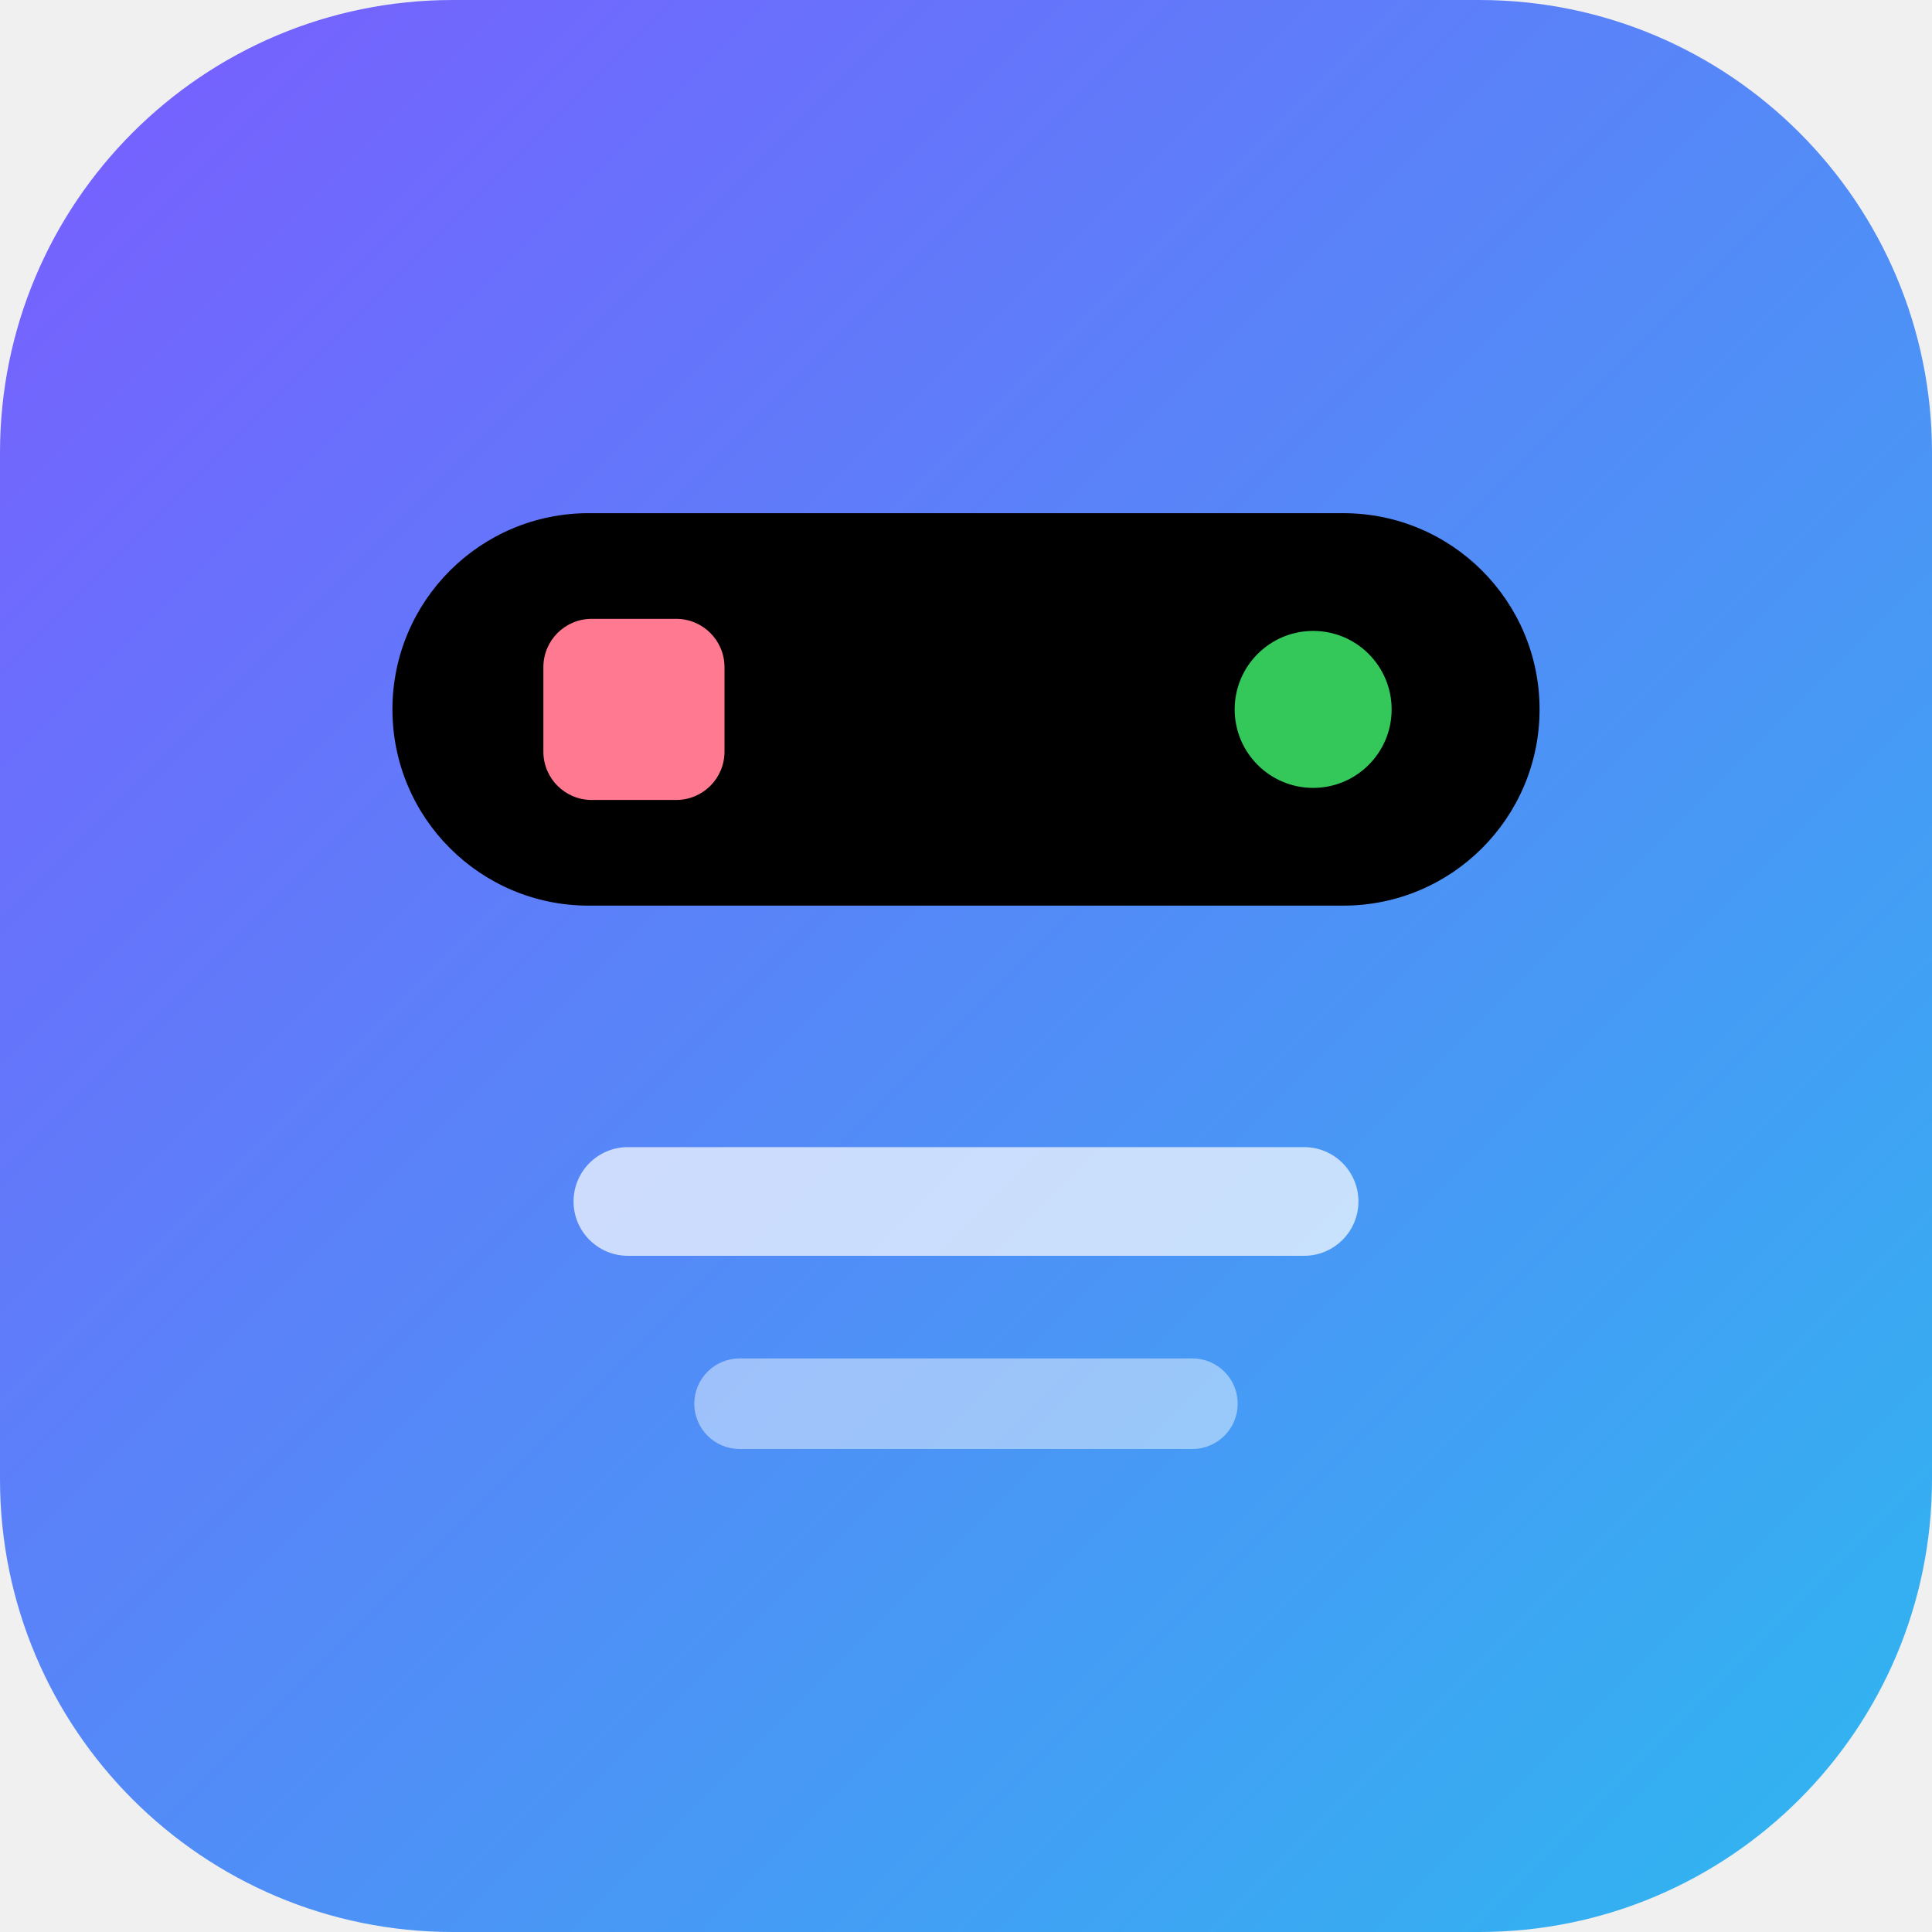
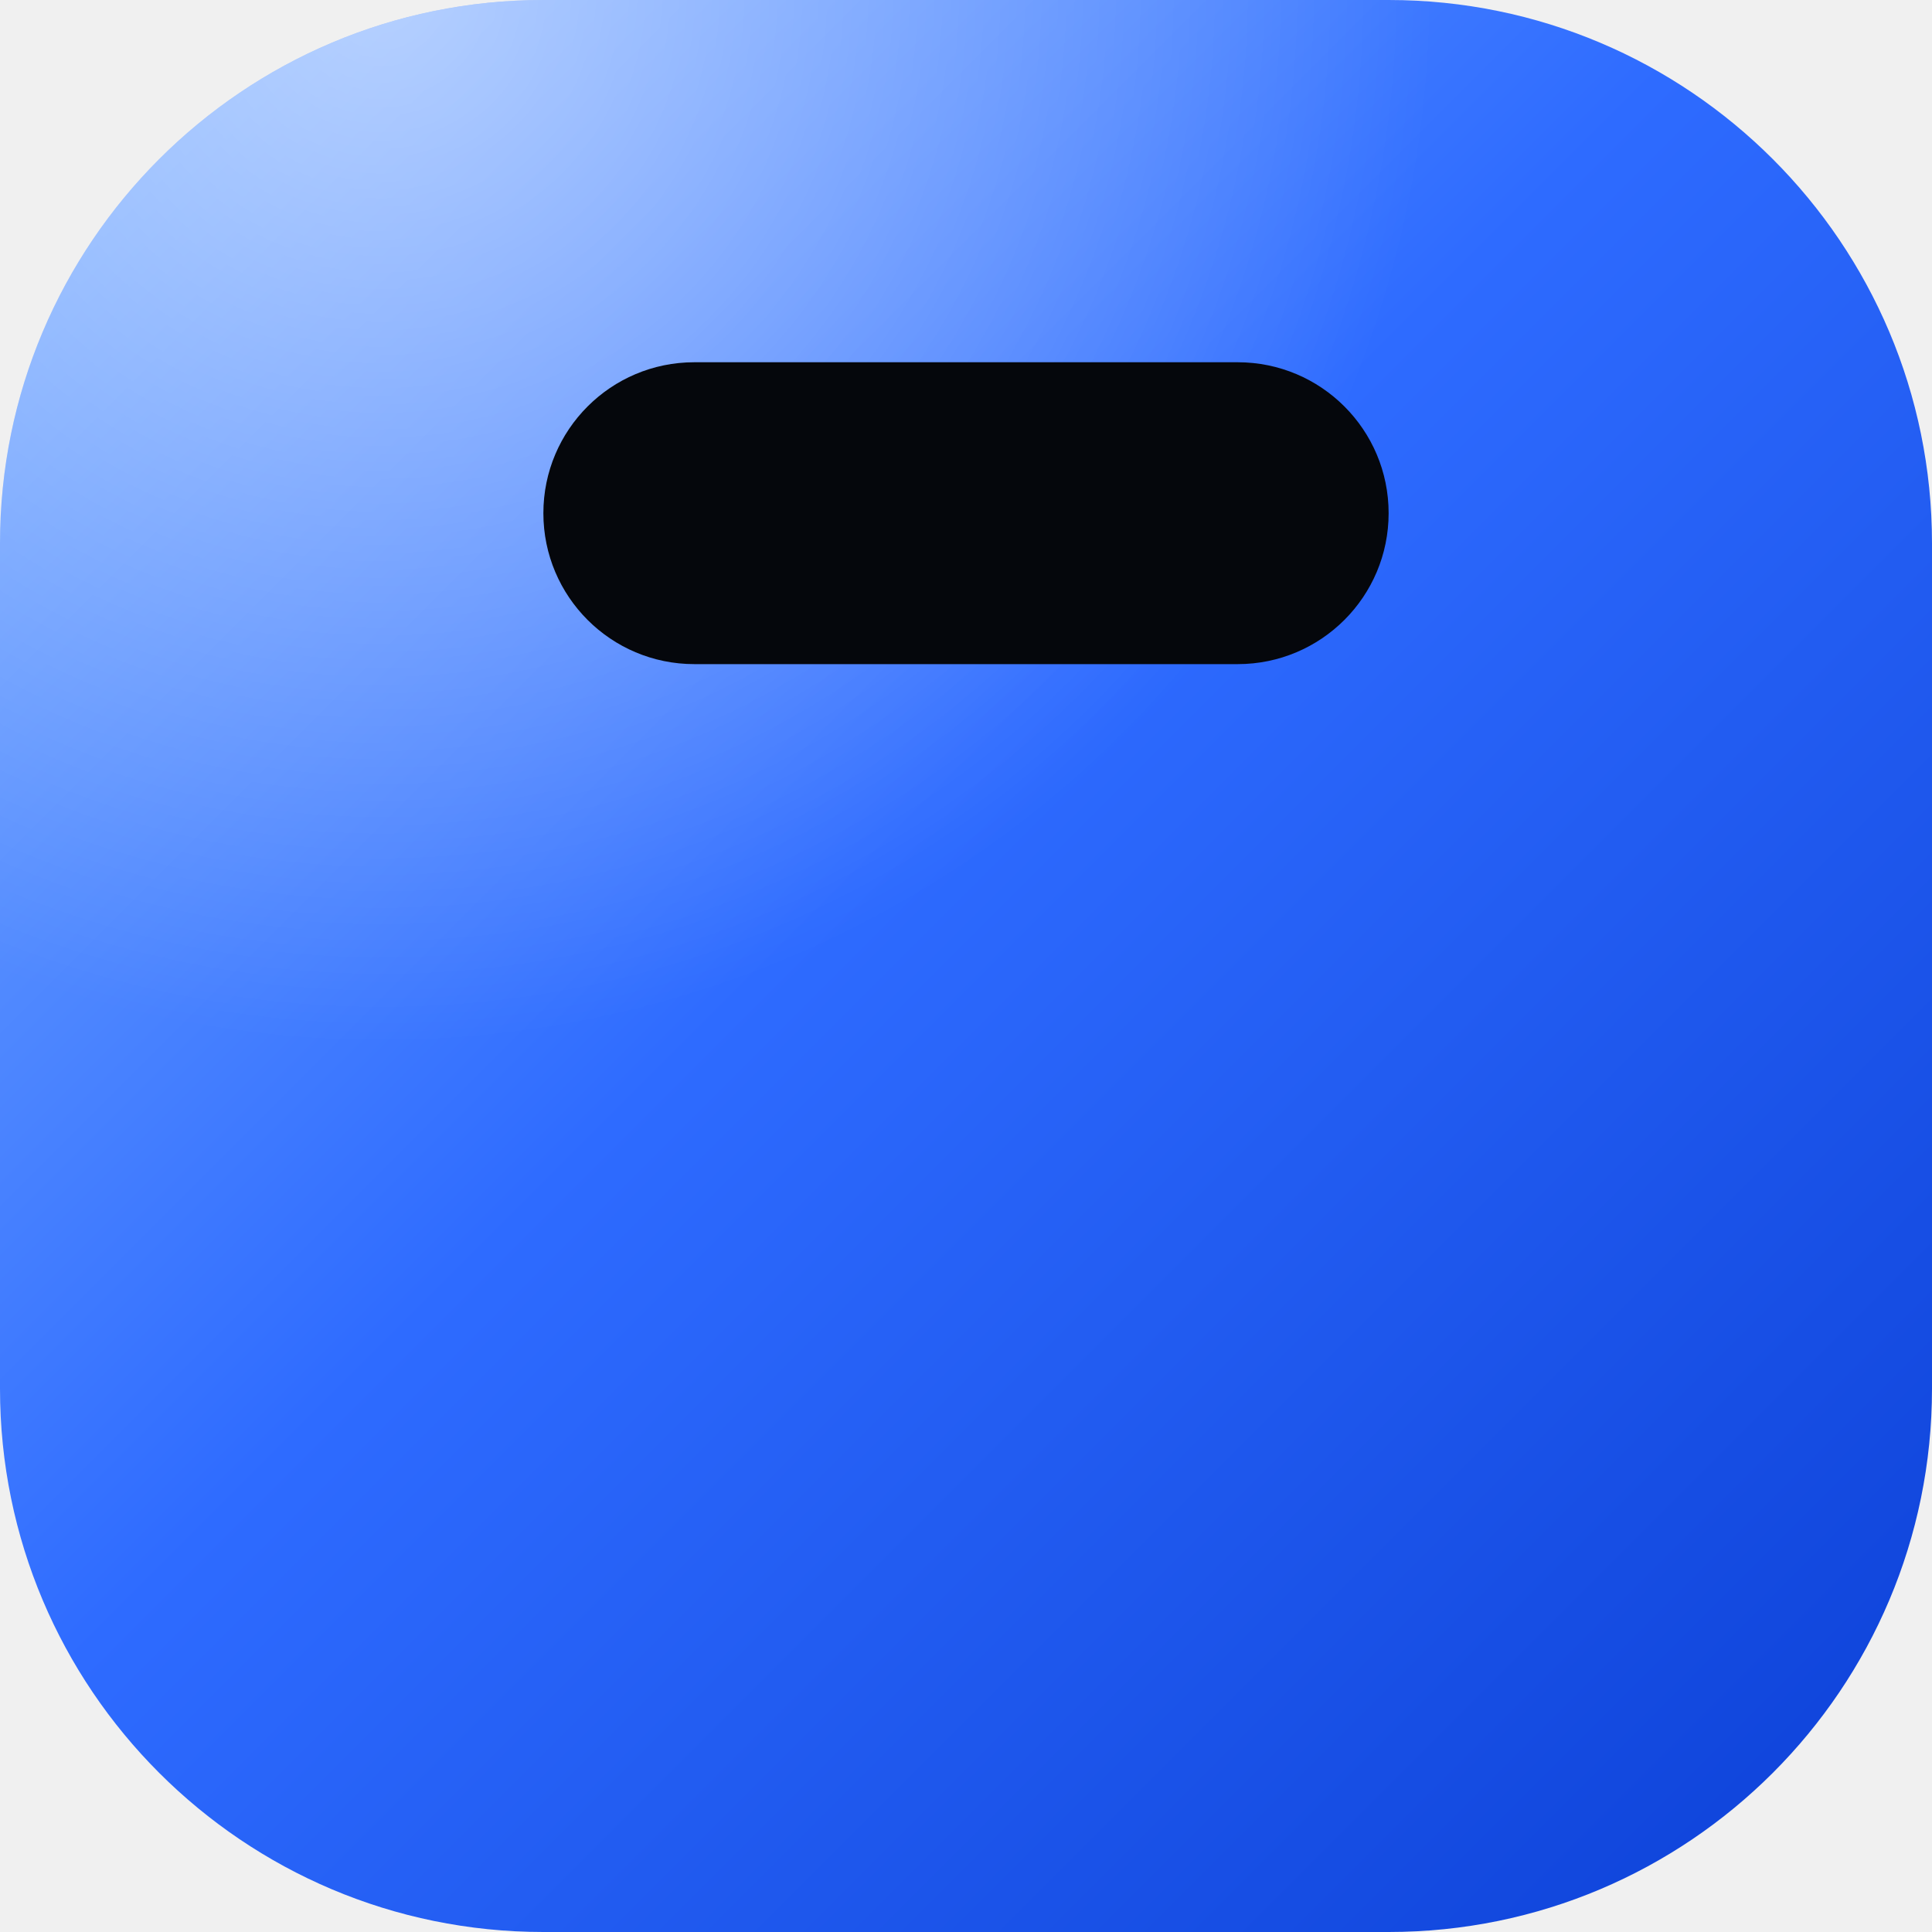
<svg xmlns="http://www.w3.org/2000/svg" viewBox="0 0 64 64">
  <defs>
-     <linearGradient id="g" x1="0" y1="0" x2="1" y2="1">
-       <stop offset="0" stop-color="#7a5cff" />
-       <stop offset="1" stop-color="#2db8f0" />
+     <linearGradient id="a" x1="0" y1="0" x2="1" y2="1">
+       <stop offset="0" stop-color="#7fb2ff" />
+       <stop offset=".45" stop-color="#2e6bff" />
+       <stop offset="1" stop-color="#0b3fd6" />
    </linearGradient>
+     <radialGradient id="h" cx=".2" cy="0" r=".9">
+       <stop offset="0" stop-color="#fff" stop-opacity=".5" />
+       <stop offset=".6" stop-color="#fff" stop-opacity="0" />
+     </radialGradient>
  </defs>
-   <rect width="64" height="64" rx="15" fill="url(#g)" />
-   <rect x="13" y="17" width="38" height="13" rx="6.5" fill="#000" />
-   <circle cx="43.5" cy="23.5" r="2.6" fill="#34c759" />
-   <rect x="18" y="20.5" width="6" height="6" rx="1.6" fill="#ff7a90" />
-   <rect x="19" y="38" width="26" height="3.6" rx="1.8" fill="#fff" fill-opacity=".7" />
-   <rect x="23" y="45" width="18" height="3" rx="1.5" fill="#fff" fill-opacity=".45" />
+   <rect width="64" height="64" rx="18" fill="url(#a)" />
+   <rect width="64" height="64" rx="18" fill="url(#h)" />
+   <rect x="18" y="12" width="28" height="10" rx="5" fill="#05070c" />
</svg>
